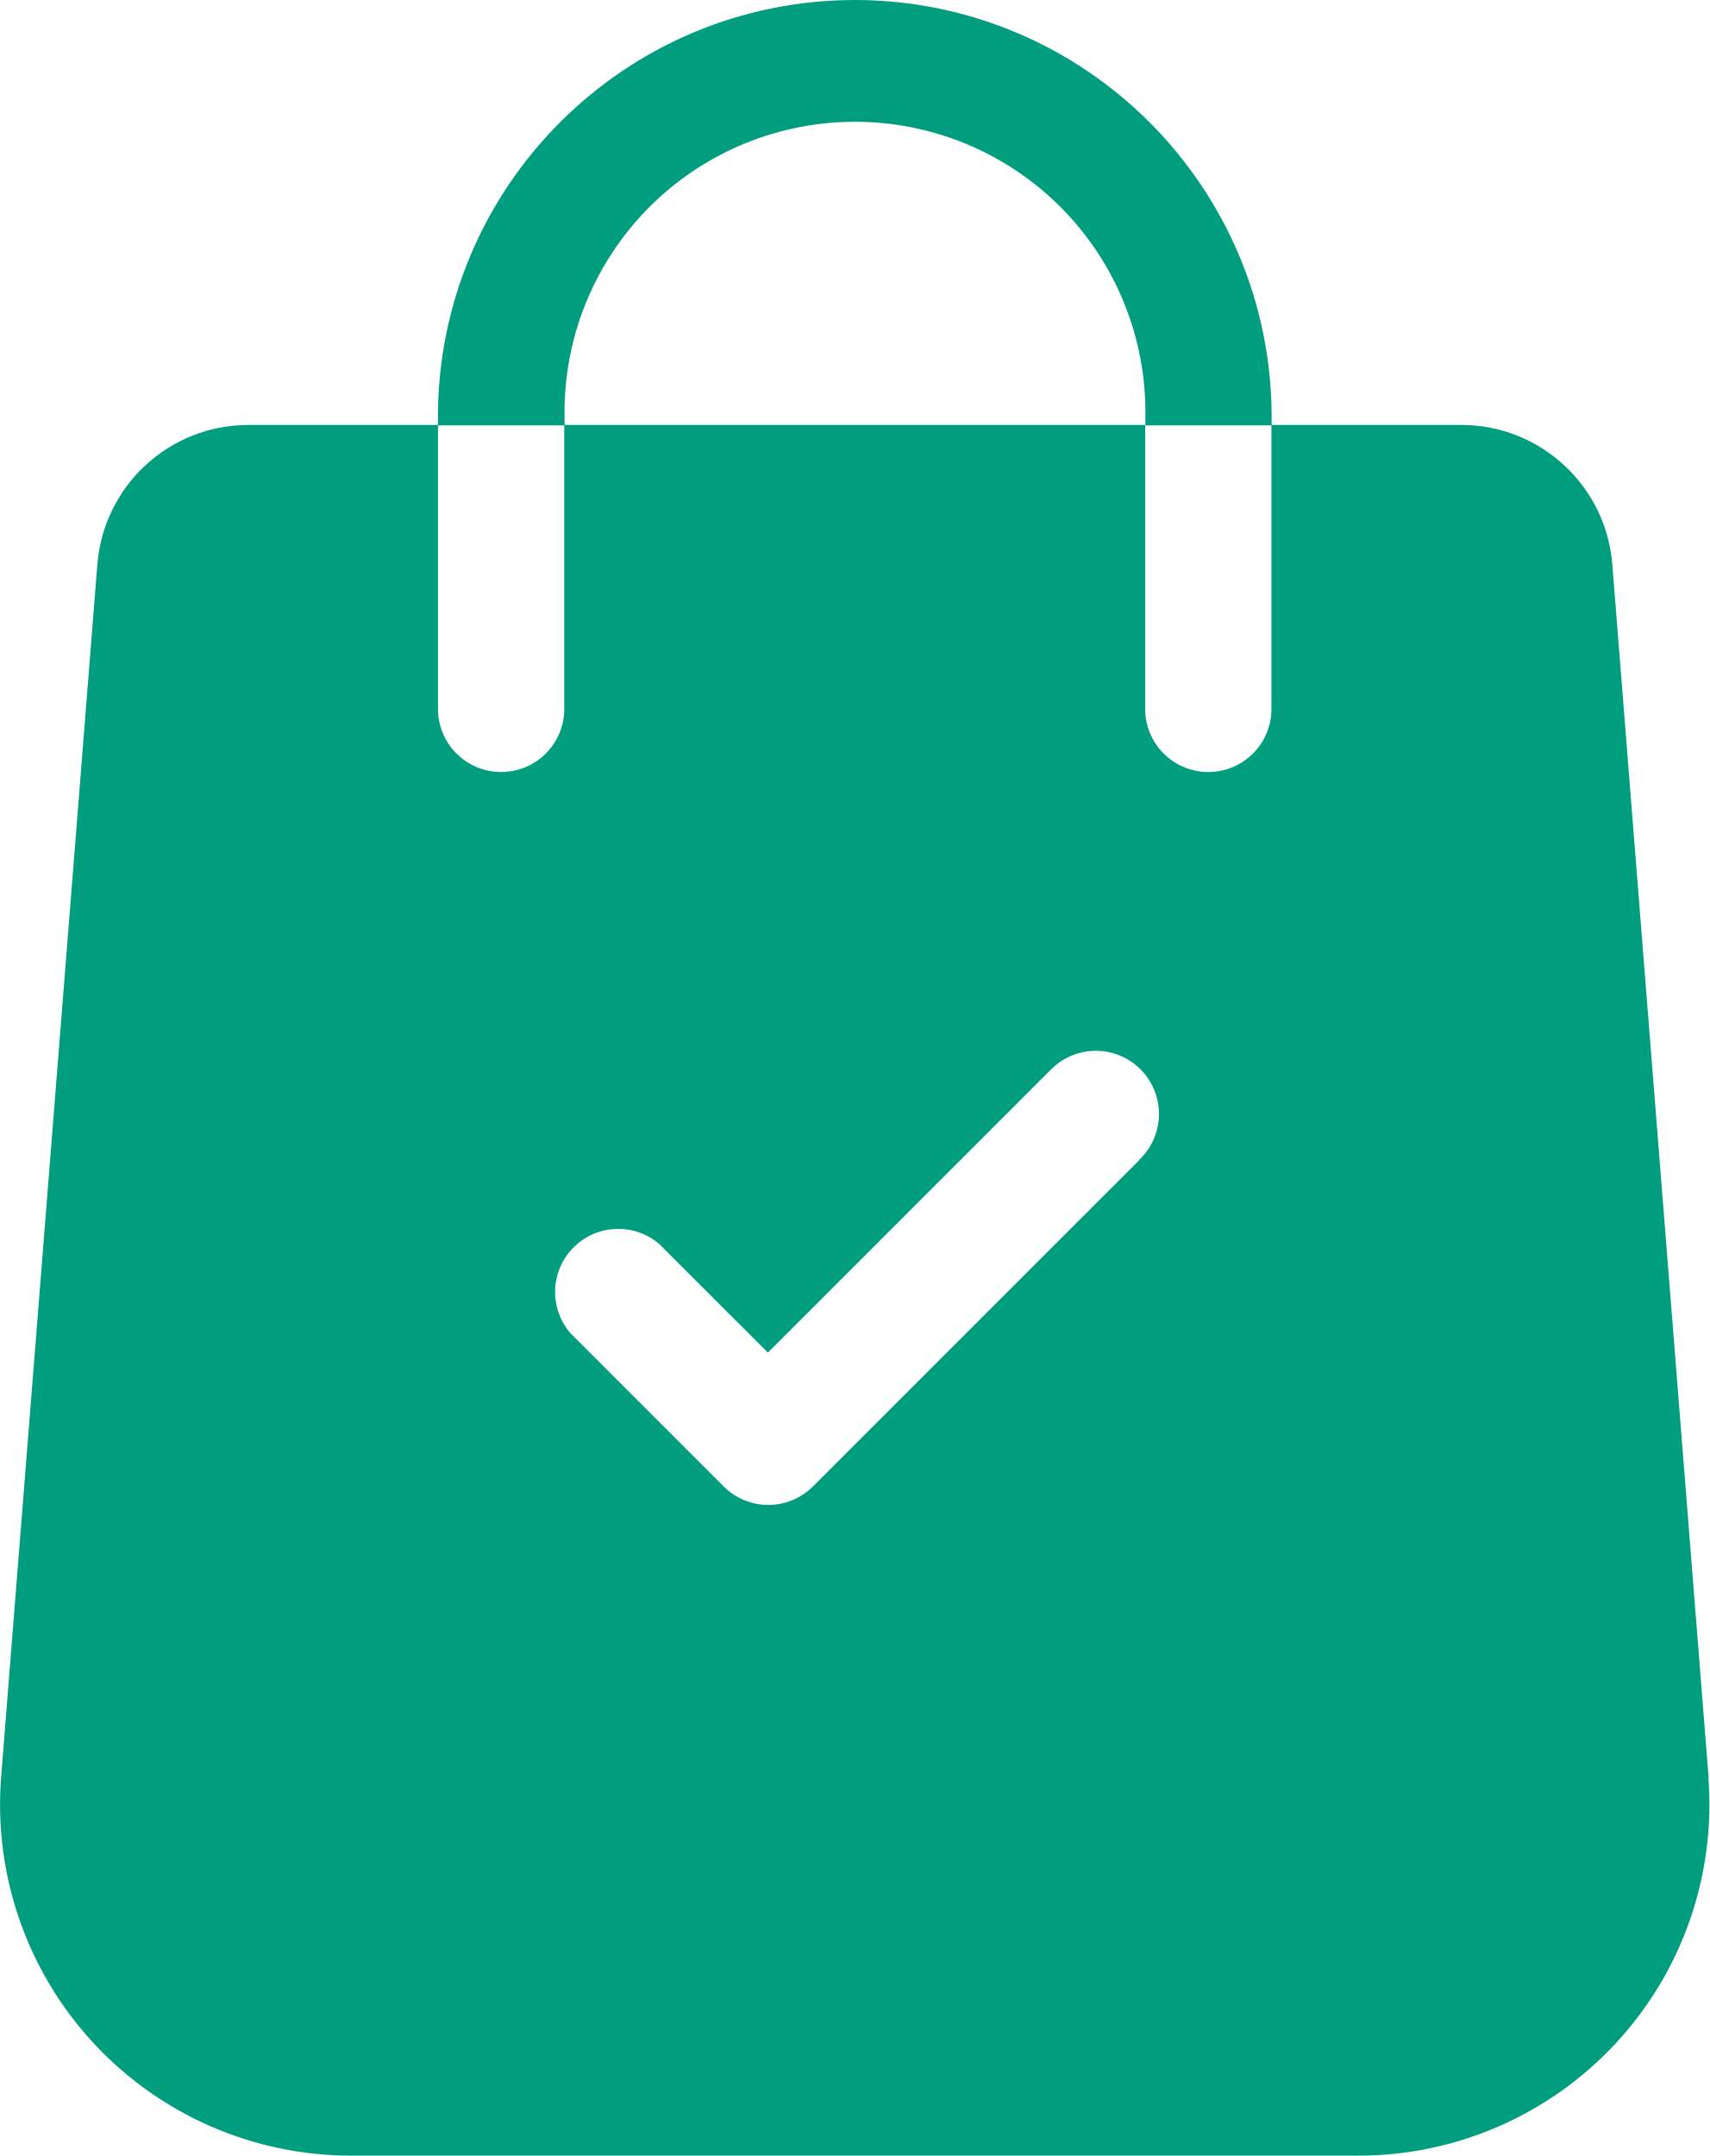
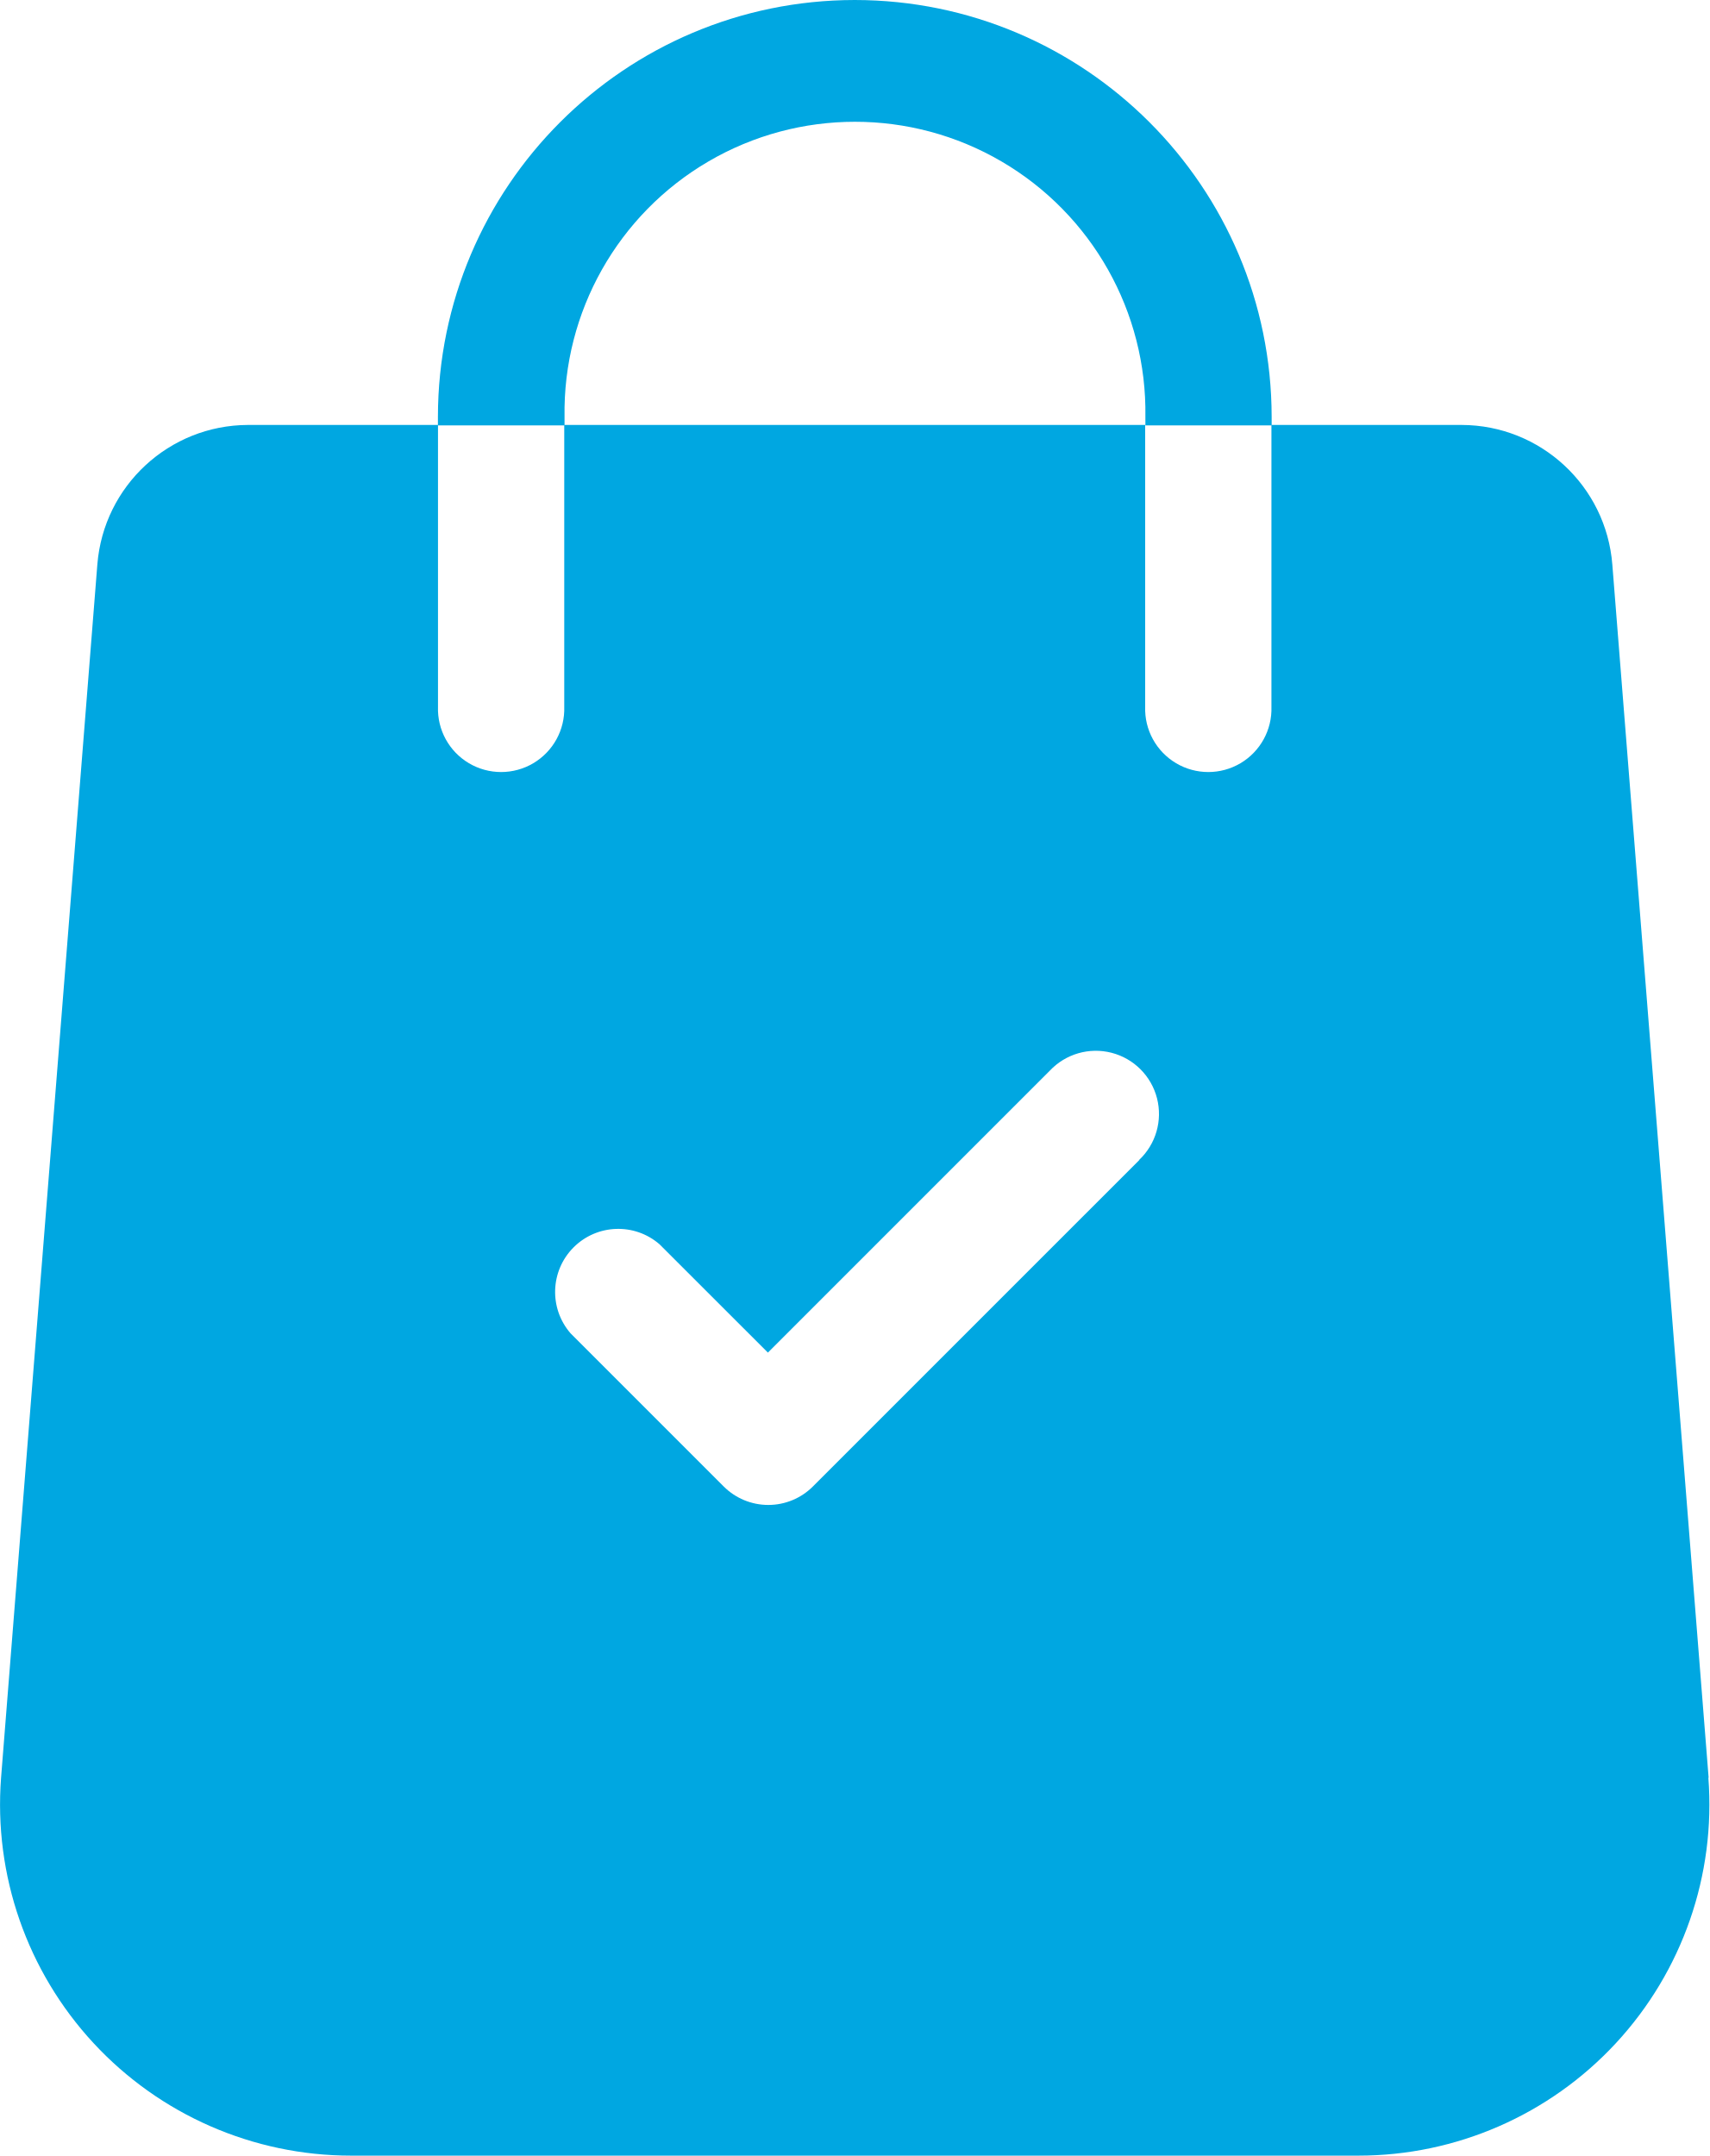
<svg xmlns="http://www.w3.org/2000/svg" width="23.786" height="30" viewBox="0 0 23.786 30">
  <g id="shopping-bag_3_" data-name="shopping-bag (3)" transform="translate(-53.023)">
    <g id="Group_2704" data-name="Group 2704">
      <g id="Group_17" data-name="Group 17" transform="translate(53.023 5.918)">
        <g id="Group_16" data-name="Group 16">
-           <path id="Path_3" data-name="Path 3" d="M76.8,119.826l-1.34-16.881A2.109,2.109,0,0,0,73.362,101H70.716v3.921a.879.879,0,1,1-1.757,0V101H60.875v3.921a.879.879,0,1,1-1.757,0V101H56.472a2.109,2.109,0,0,0-2.094,1.937l-1.34,16.886a4.885,4.885,0,0,0,4.87,5.259H71.926a4.884,4.884,0,0,0,4.87-5.261Zm-7.92-8.6-4.544,4.544a.878.878,0,0,1-1.243,0l-2.13-2.13A.878.878,0,0,1,62.2,112.4l1.509,1.508,3.923-3.923a.879.879,0,1,1,1.242,1.243Z" transform="translate(-53.023 -101.005)" fill="#009e7f" />
+           <path id="Path_3" data-name="Path 3" d="M76.8,119.826l-1.34-16.881A2.109,2.109,0,0,0,73.362,101H70.716v3.921a.879.879,0,1,1-1.757,0V101H60.875v3.921a.879.879,0,1,1-1.757,0V101H56.472a2.109,2.109,0,0,0-2.094,1.937l-1.34,16.886a4.885,4.885,0,0,0,4.87,5.259H71.926a4.884,4.884,0,0,0,4.87-5.261Zm-7.92-8.6-4.544,4.544a.878.878,0,0,1-1.243,0l-2.13-2.13A.878.878,0,0,1,62.2,112.4l1.509,1.508,3.923-3.923a.879.879,0,1,1,1.242,1.243Z" transform="translate(-53.023 -101.005)" fill="#00A7E1" />
        </g>
      </g>
      <g id="Group_19" data-name="Group 19" transform="translate(59.118)">
        <g id="Group_18" data-name="Group 18">
-           <path id="Path_4" data-name="Path 4" d="M162.838,0a5.806,5.806,0,0,0-5.8,5.8v.119H158.8V5.8a4.042,4.042,0,1,1,8.083,0v.119h1.757V5.8A5.806,5.806,0,0,0,162.838,0Z" transform="translate(-157.039)" fill="#009e7f" />
+           <path id="Path_4" data-name="Path 4" d="M162.838,0a5.806,5.806,0,0,0-5.8,5.8v.119H158.8V5.8a4.042,4.042,0,1,1,8.083,0v.119h1.757V5.8A5.806,5.806,0,0,0,162.838,0Z" transform="translate(-157.039)" fill="#00A7E1" />
        </g>
      </g>
    </g>
  </g>
</svg>
